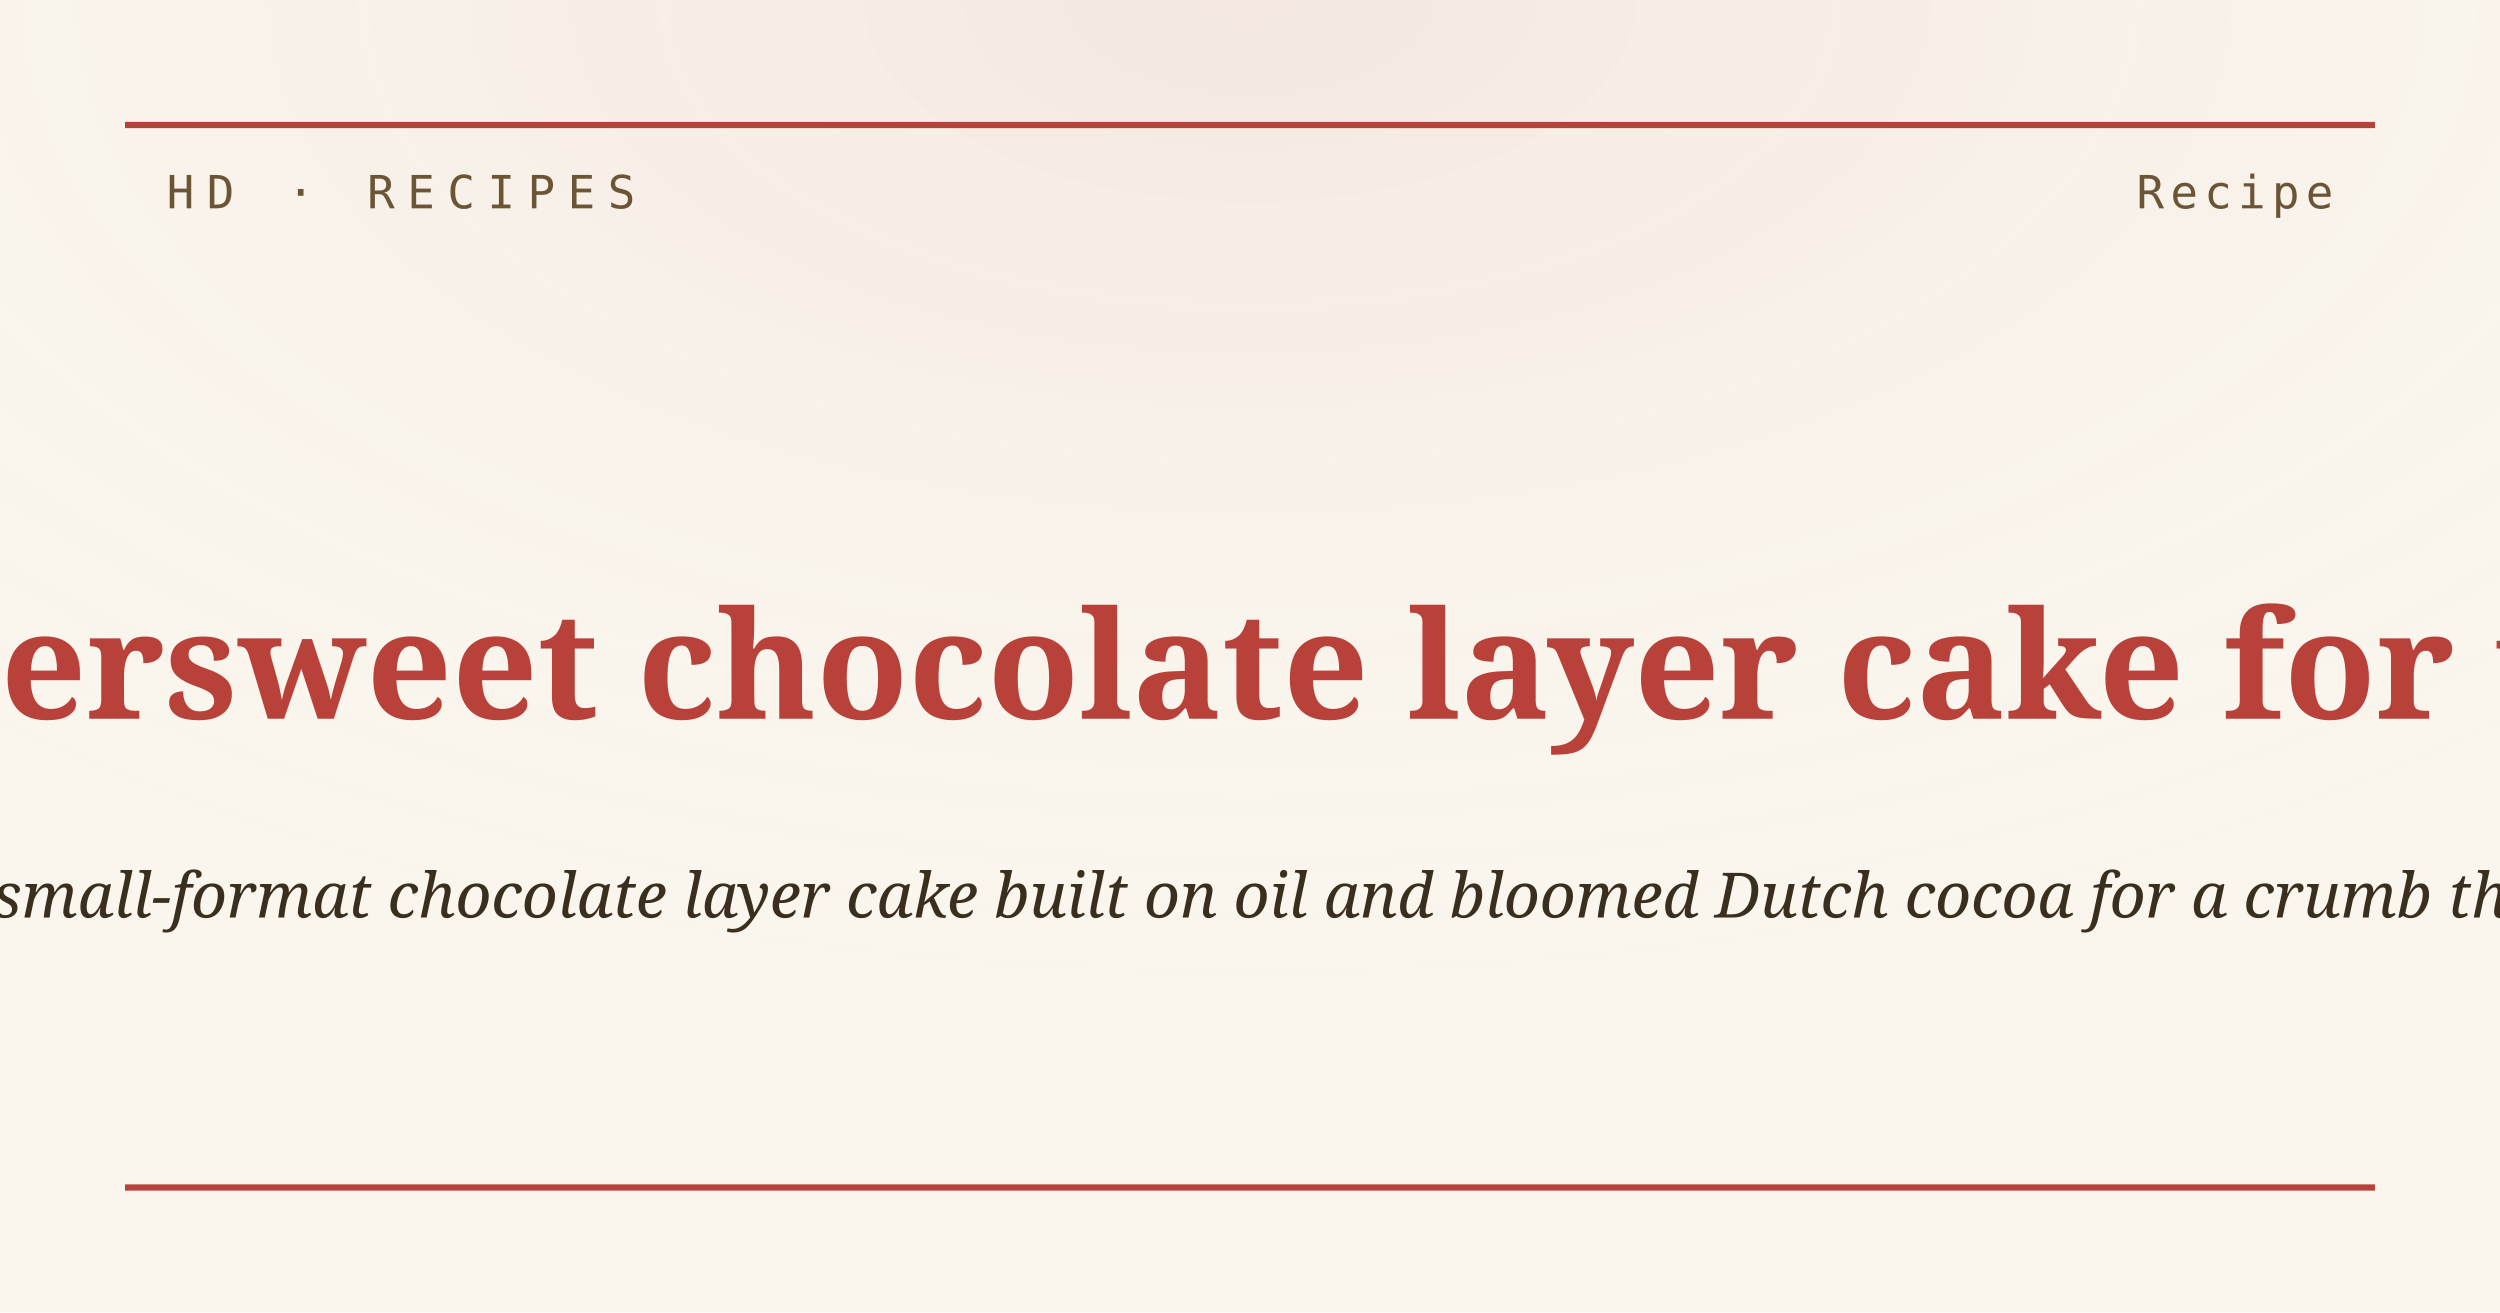
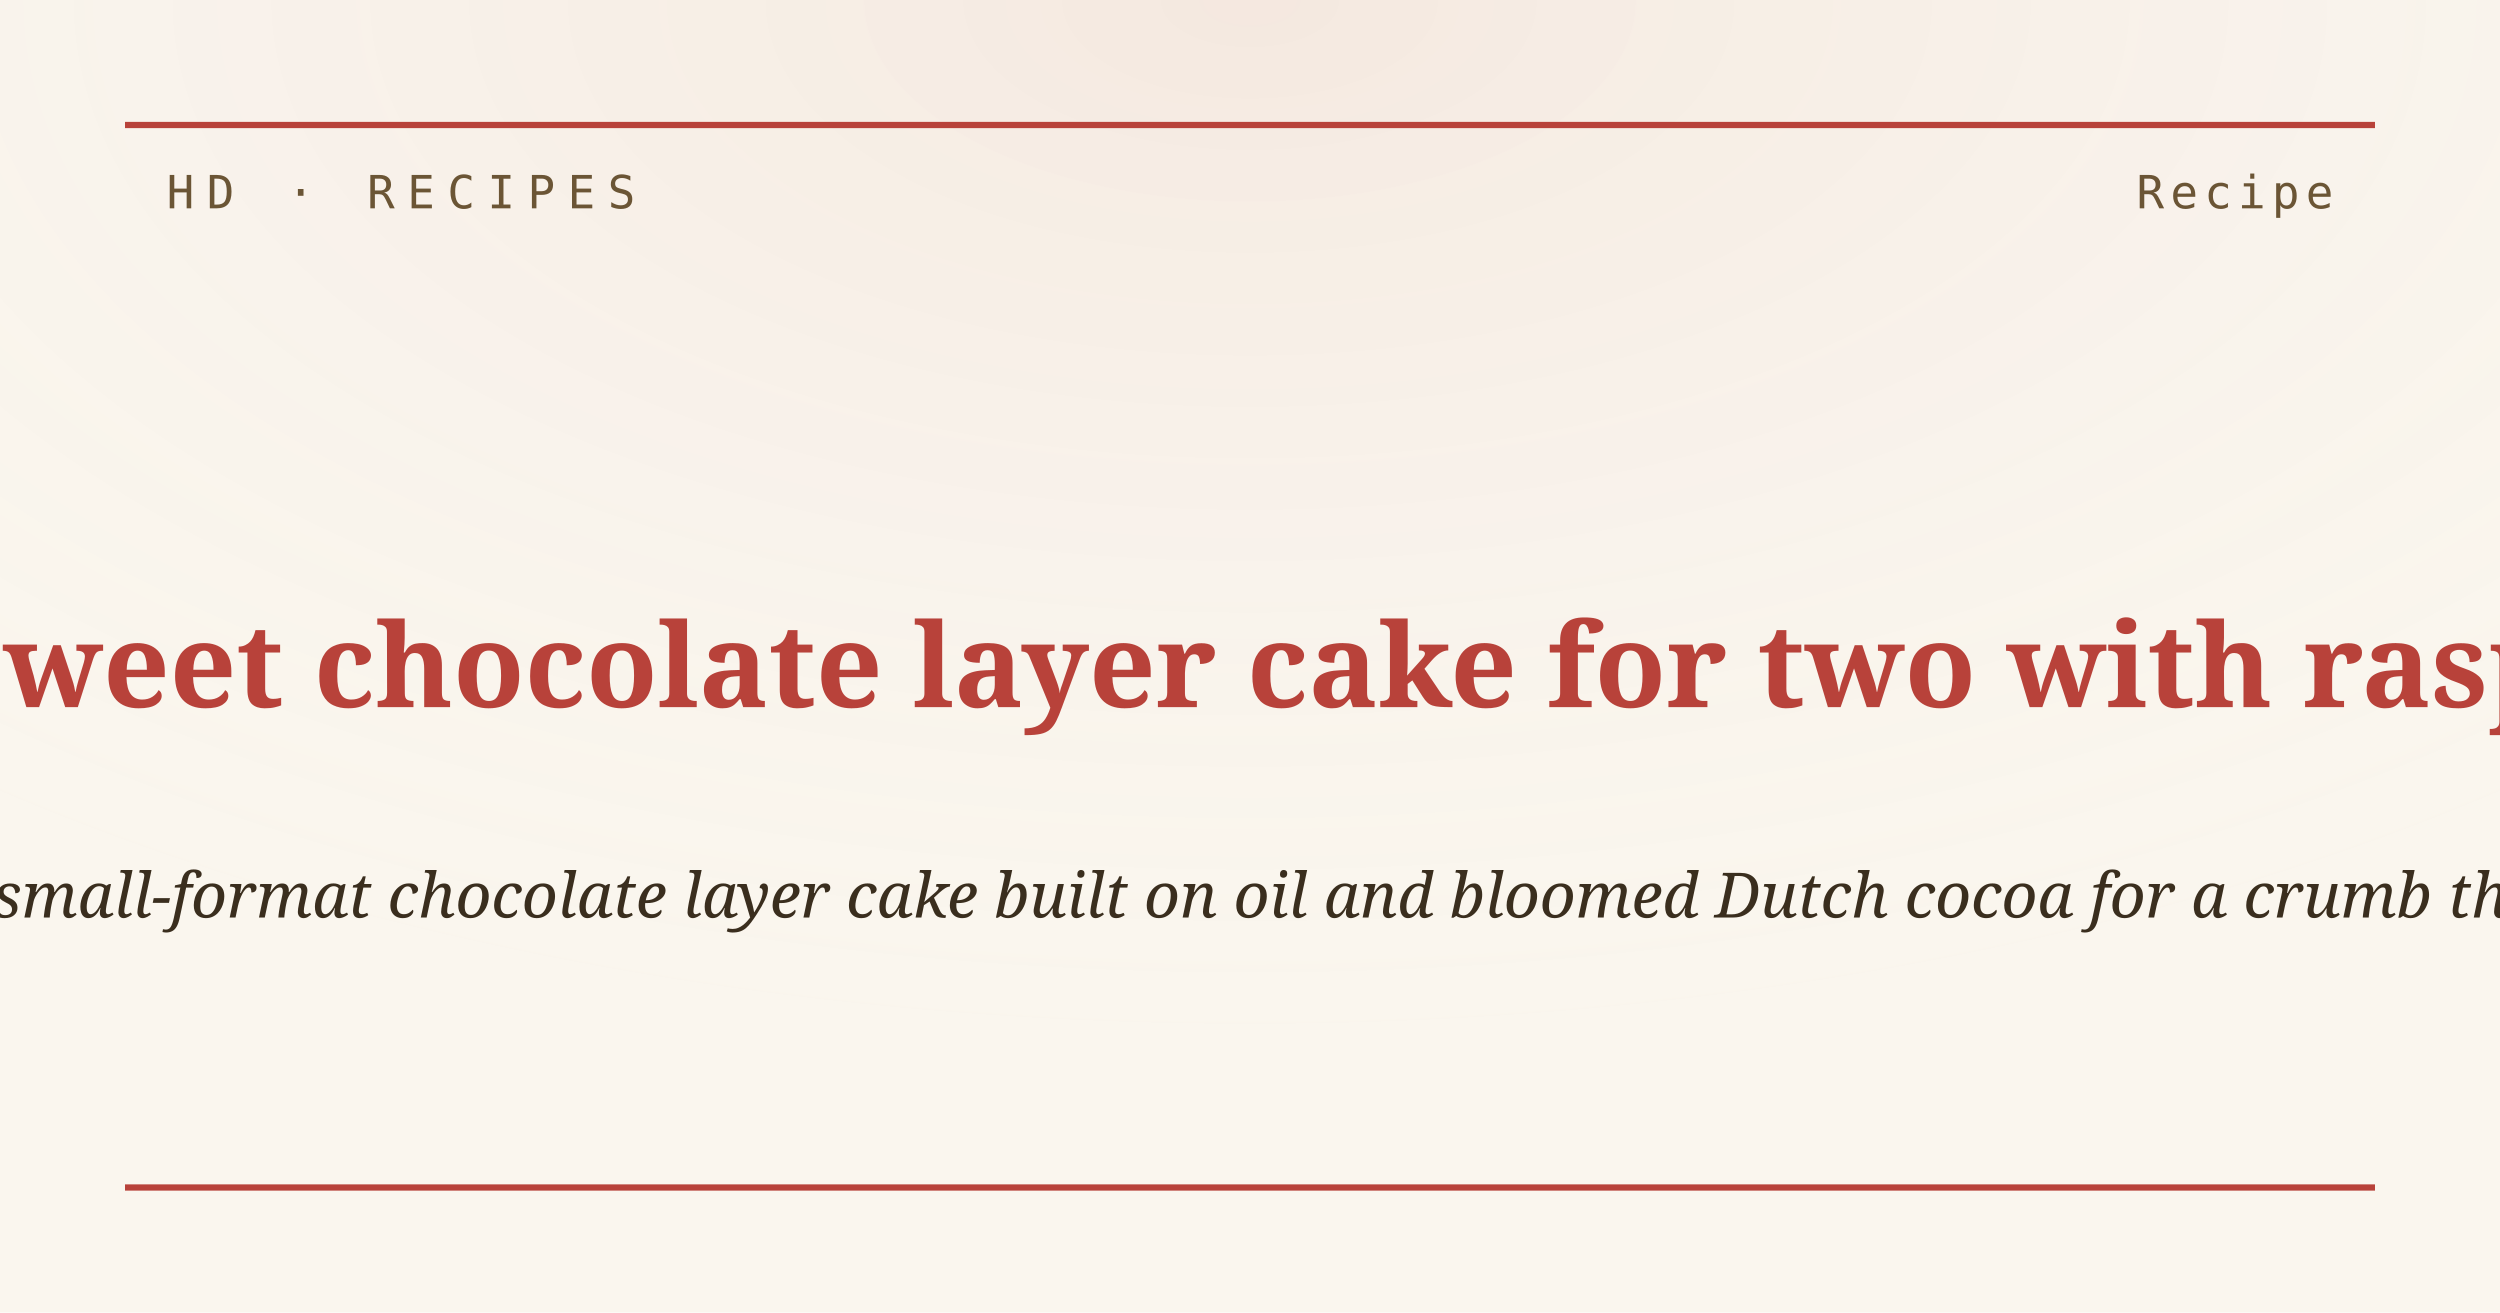
<svg xmlns="http://www.w3.org/2000/svg" viewBox="0 0 1200 630" width="1200" height="630">
  <defs>
    <radialGradient id="vignette" cx="50%" cy="0%" r="80%">
      <stop offset="0%" stop-color="#b8423a" stop-opacity="0.08" />
      <stop offset="100%" stop-color="#faf6ee" stop-opacity="0" />
    </radialGradient>
  </defs>
  <rect width="1200" height="630" fill="#faf6ee" />
  <rect width="1200" height="630" fill="url(#vignette)" />
  <line x1="60" y1="60" x2="1140" y2="60" stroke="#b8423a" stroke-width="3" />
  <line x1="60" y1="570" x2="1140" y2="570" stroke="#b8423a" stroke-width="3" />
  <text x="80" y="100" font-family="Inconsolata, monospace" font-size="22" letter-spacing="6" fill="#6b5535">HD · RECIPES</text>
  <text x="1120" y="100" font-family="Inconsolata, monospace" font-size="22" letter-spacing="3" fill="#6b5535" text-anchor="end">Recipe</text>
-   <text x="600" y="320" font-family="EB Garamond, Georgia, serif" font-weight="700" font-size="72" fill="#b8423a" text-anchor="middle" dominant-baseline="middle">Bittersweet chocolate layer cake for two</text>
+   <text x="600" y="320" font-family="EB Garamond, Georgia, serif" font-weight="700" font-size="56" fill="#b8423a" text-anchor="middle" dominant-baseline="middle">Bittersweet chocolate layer cake for two with raspberry</text>
  <text x="600" y="430" font-family="EB Garamond, Georgia, serif" font-style="italic" font-size="30" fill="#3a2e1e" text-anchor="middle" dominant-baseline="middle">A small-format chocolate layer cake built on oil and bloomed Dutch cocoa for a crumb that </text>
</svg>
